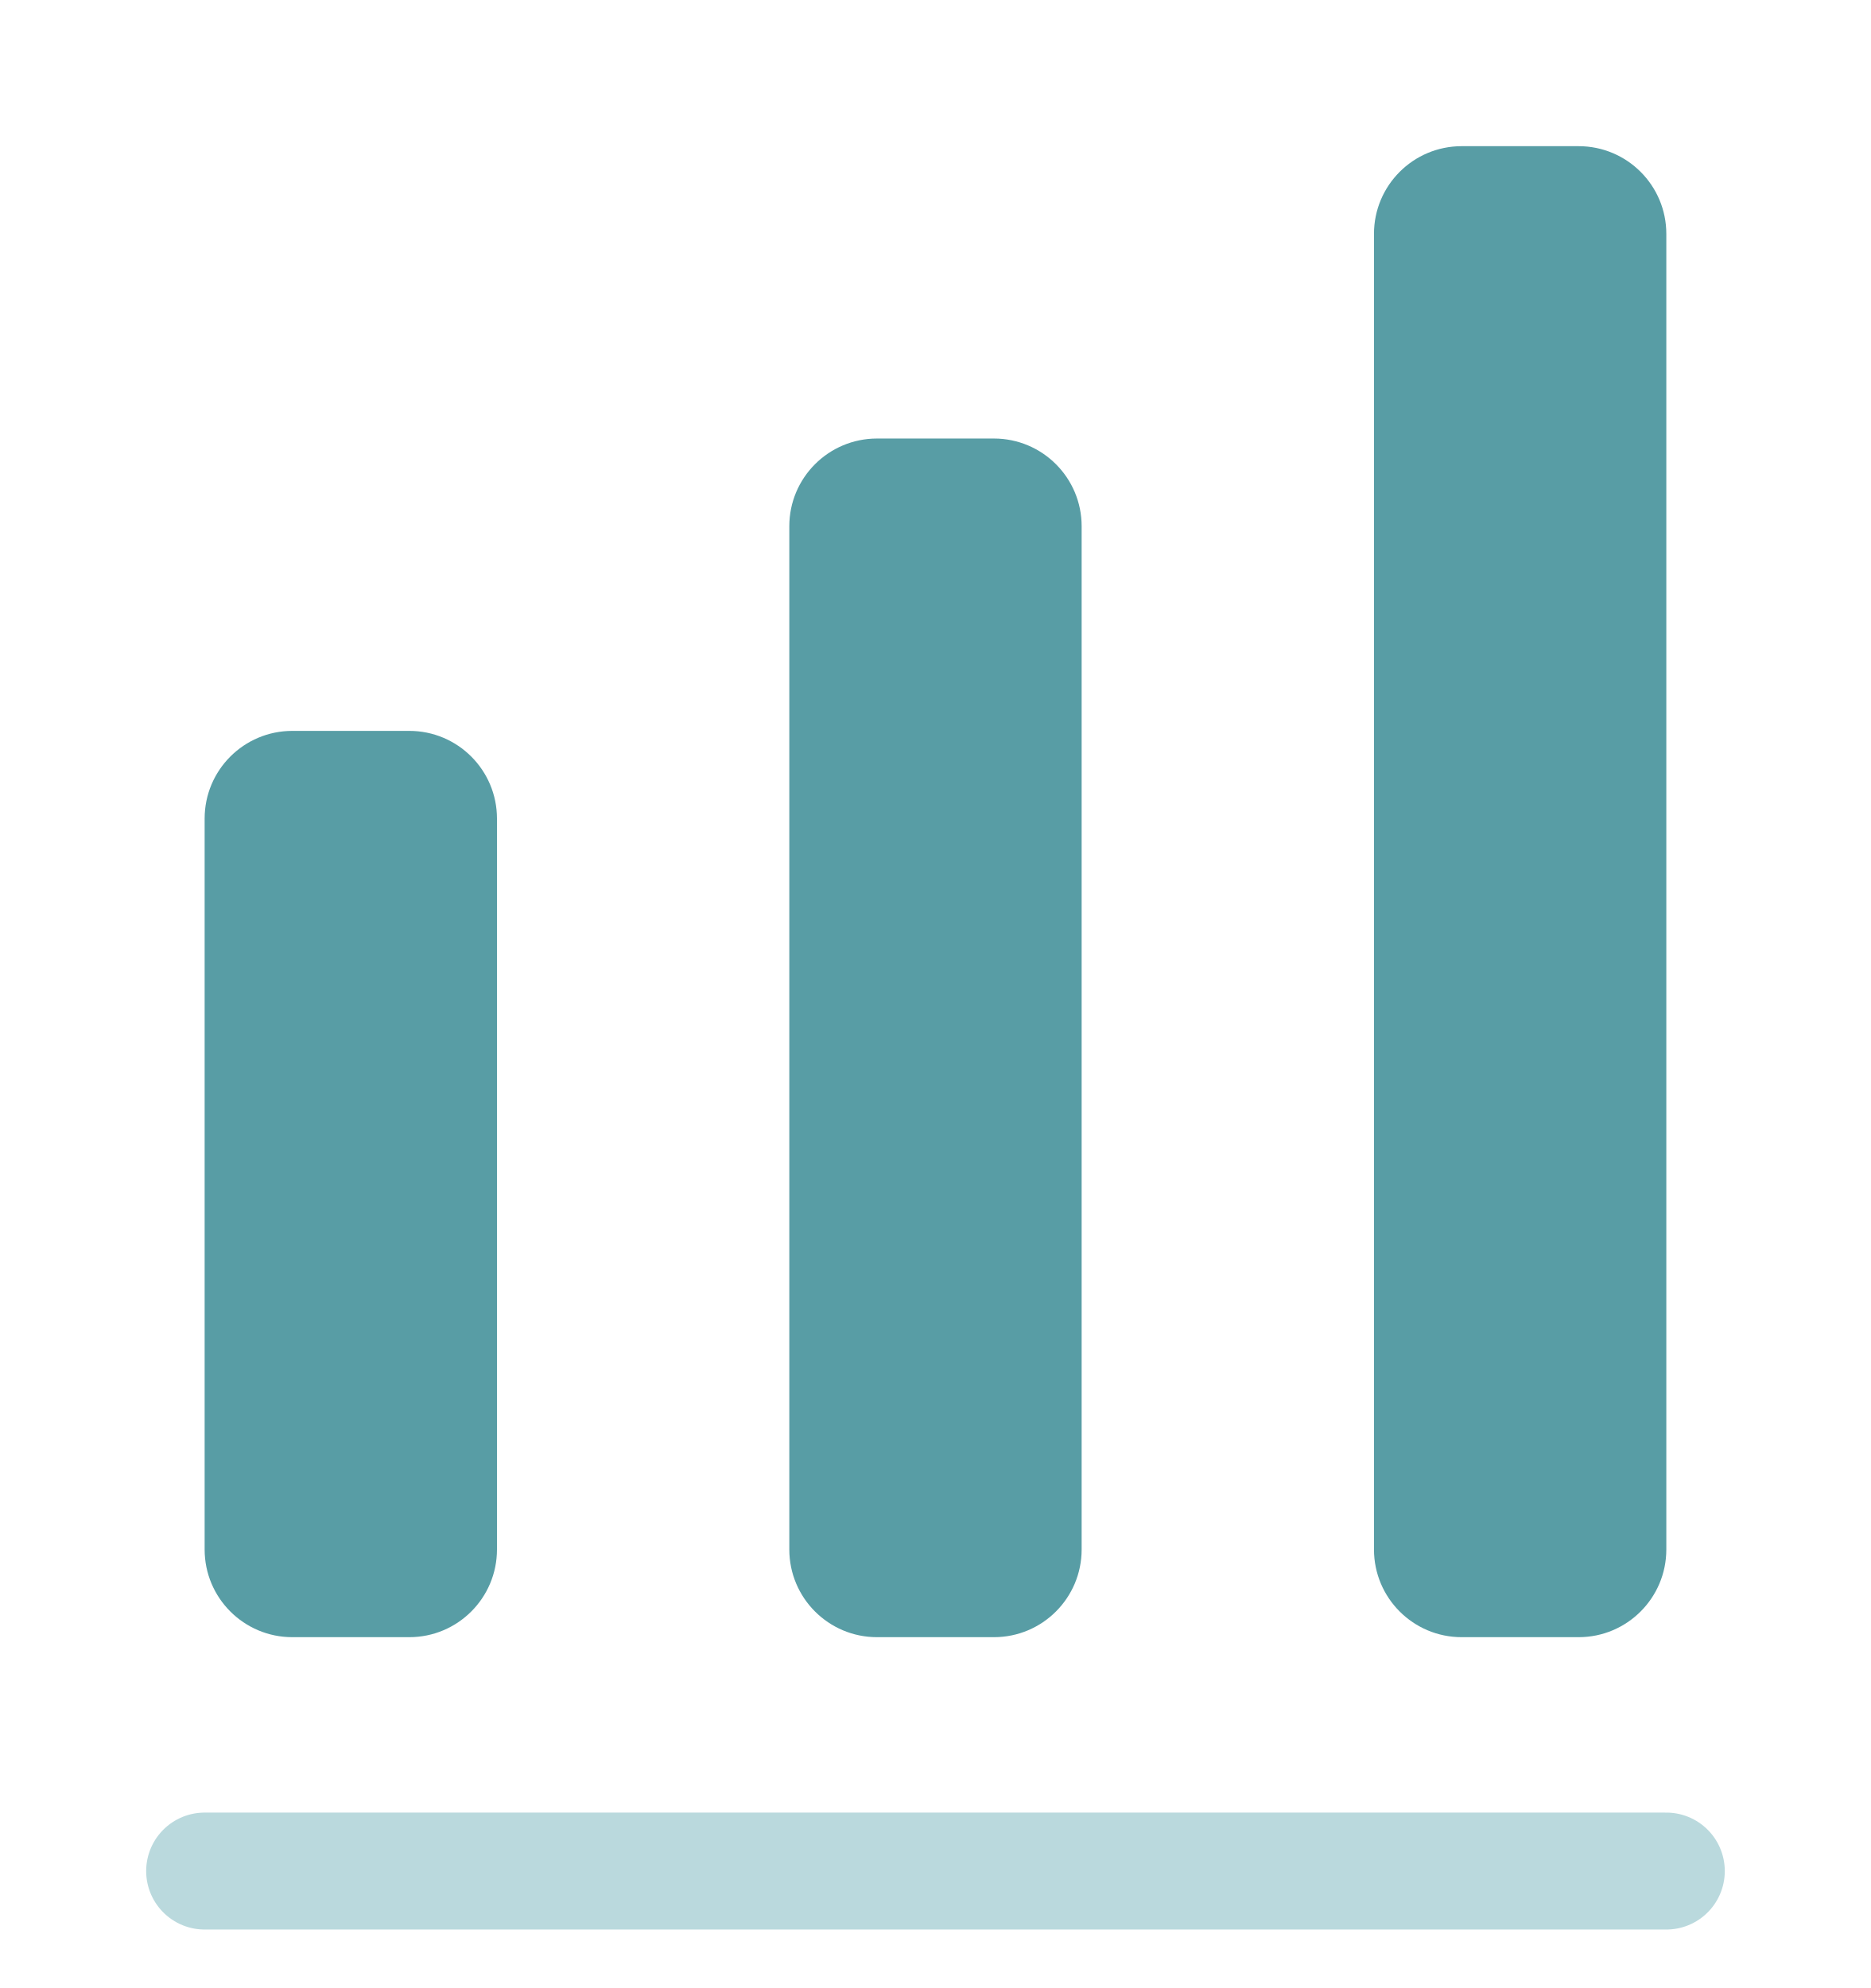
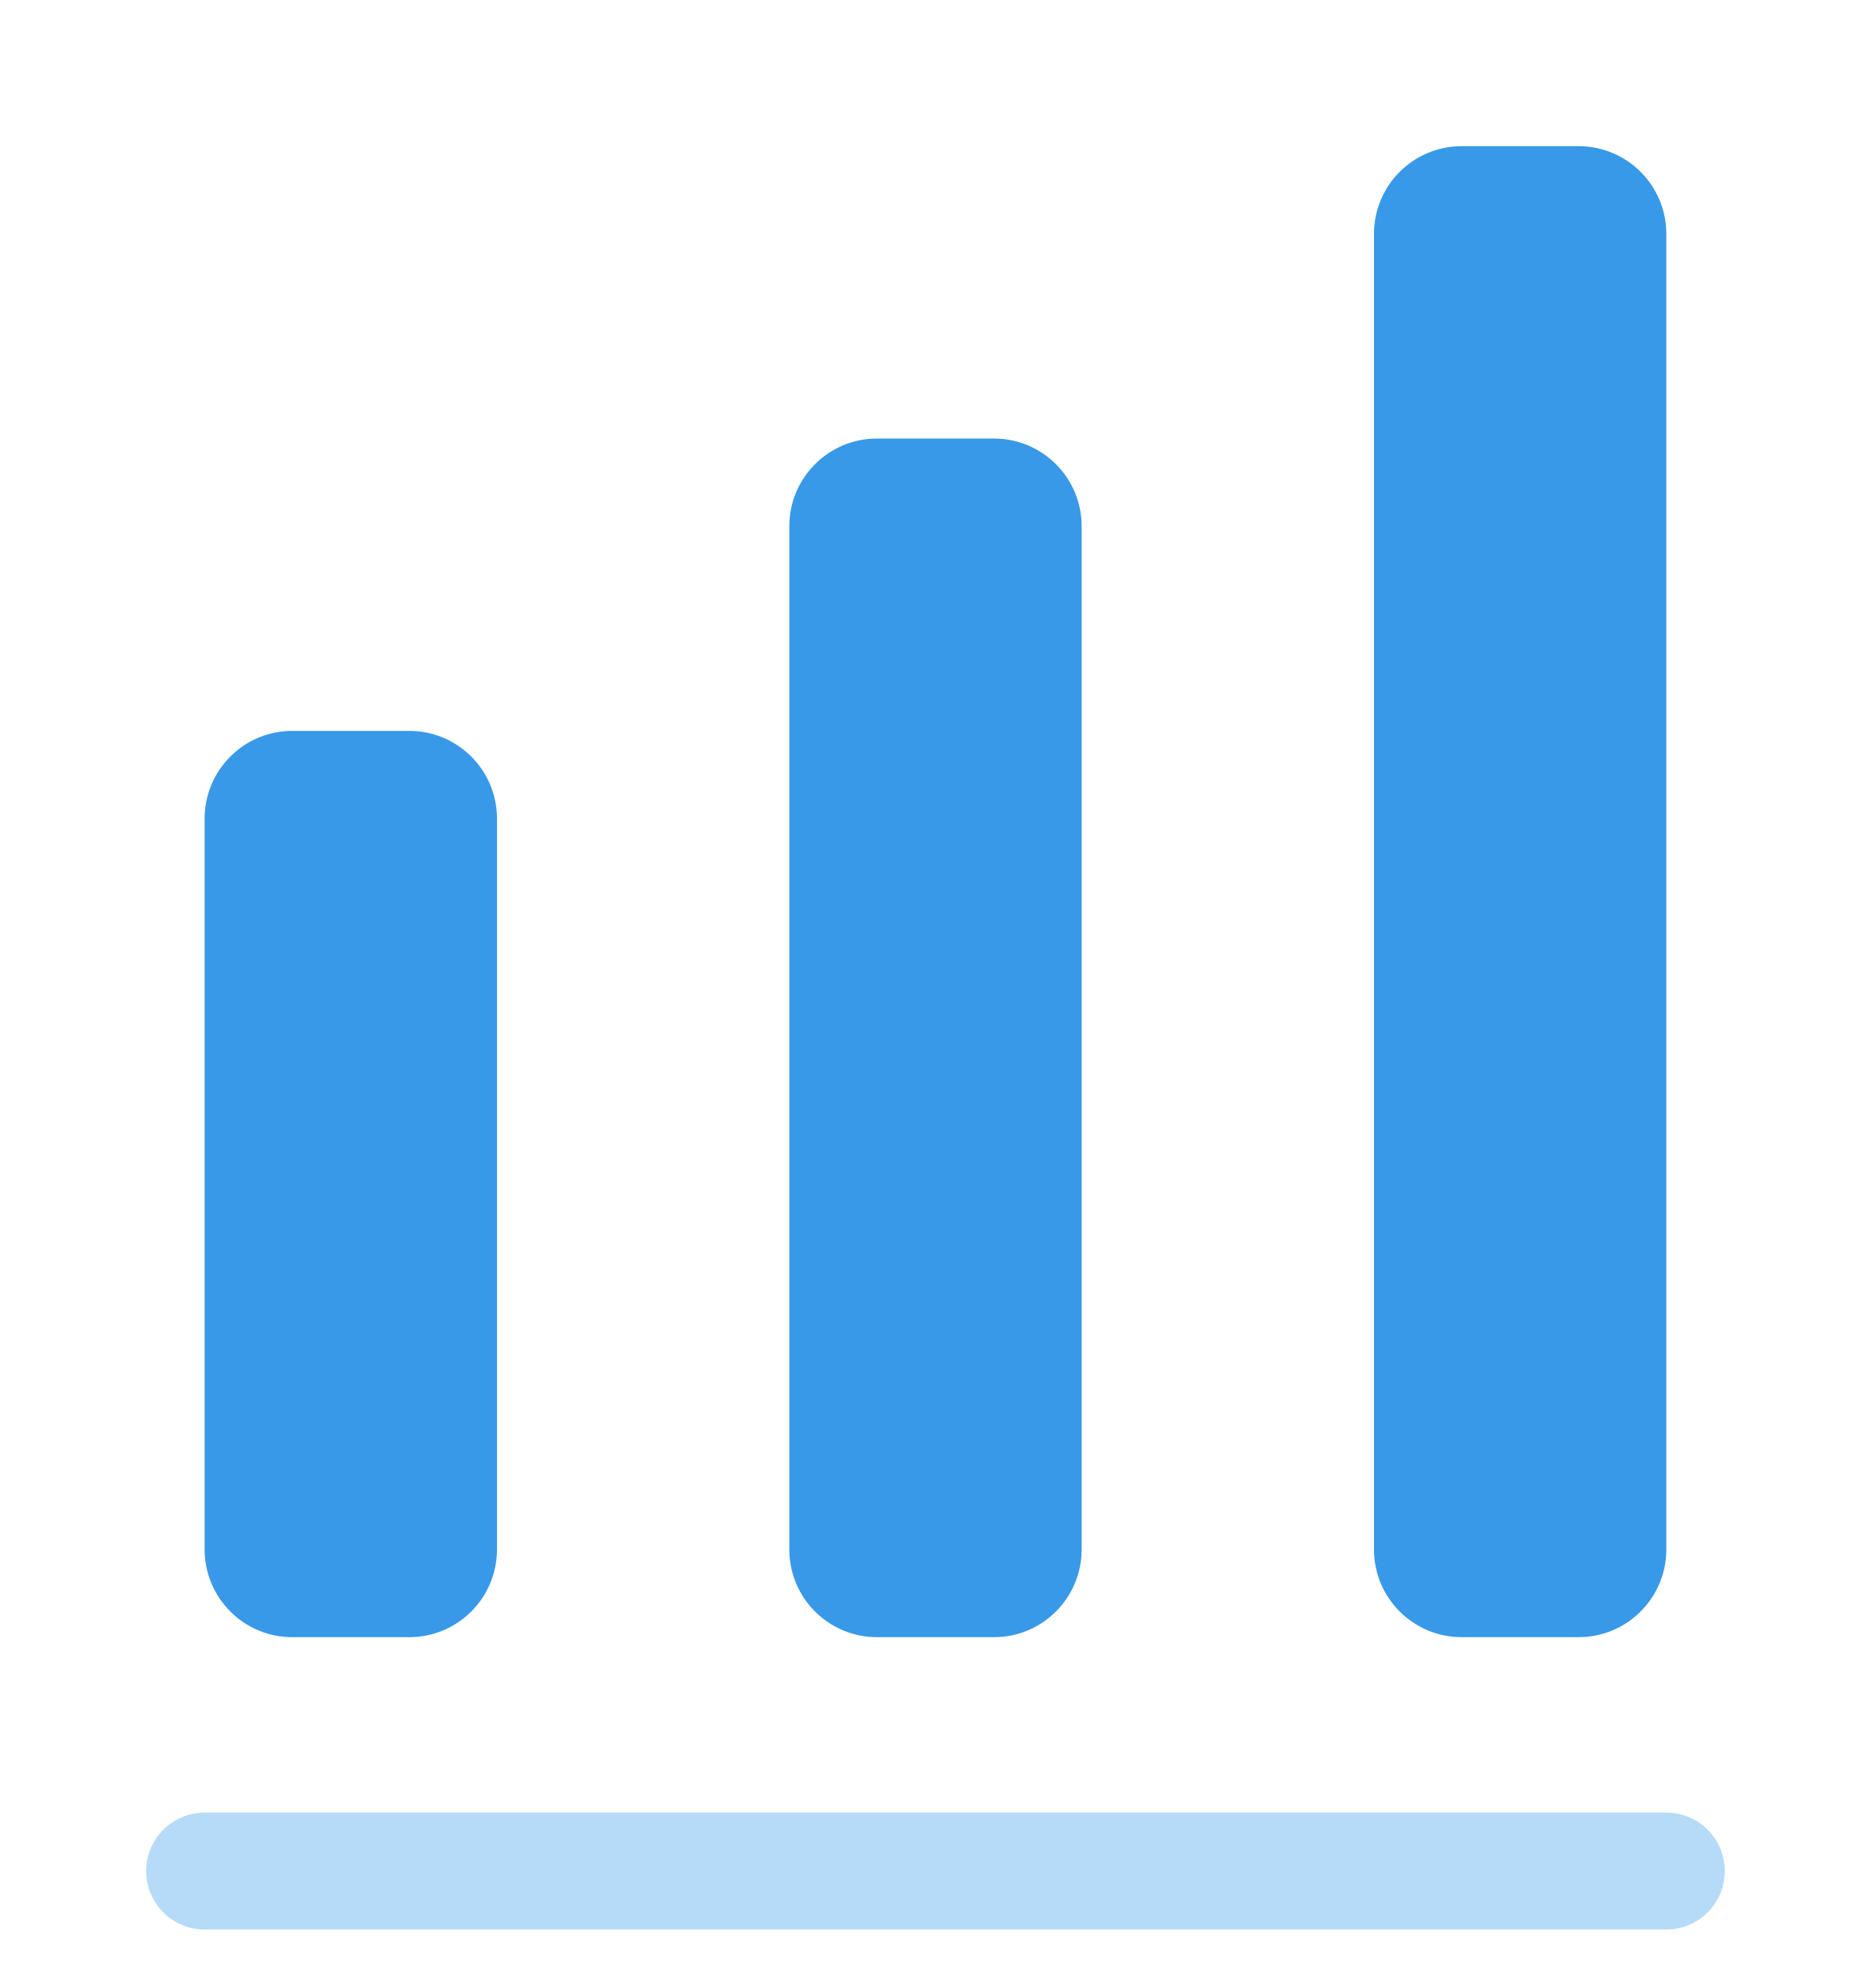
<svg xmlns="http://www.w3.org/2000/svg" width="64" height="68" viewBox="0 0 64 68" fill="none">
-   <rect x="7" y="25" width="10" height="31" rx="3" fill="#589da5" />
-   <rect x="27" y="15" width="10" height="41" rx="3" fill="#589da5" />
-   <rect x="47" y="5" width="10" height="51" rx="3" fill="#589da5" />
-   <path d="M7 64h50" stroke="#bad9dd" stroke-width="4" stroke-linecap="round" />
+   <rect x="7" y="25" width="10" height="31" rx="3" fill="#3899e8" />
+   <rect x="27" y="15" width="10" height="41" rx="3" fill="#3899e8" />
+   <rect x="47" y="5" width="10" height="51" rx="3" fill="#3899e8" />
+   <path d="M7 64h50" stroke="#b6dbf8" stroke-width="4" stroke-linecap="round" />
</svg>
